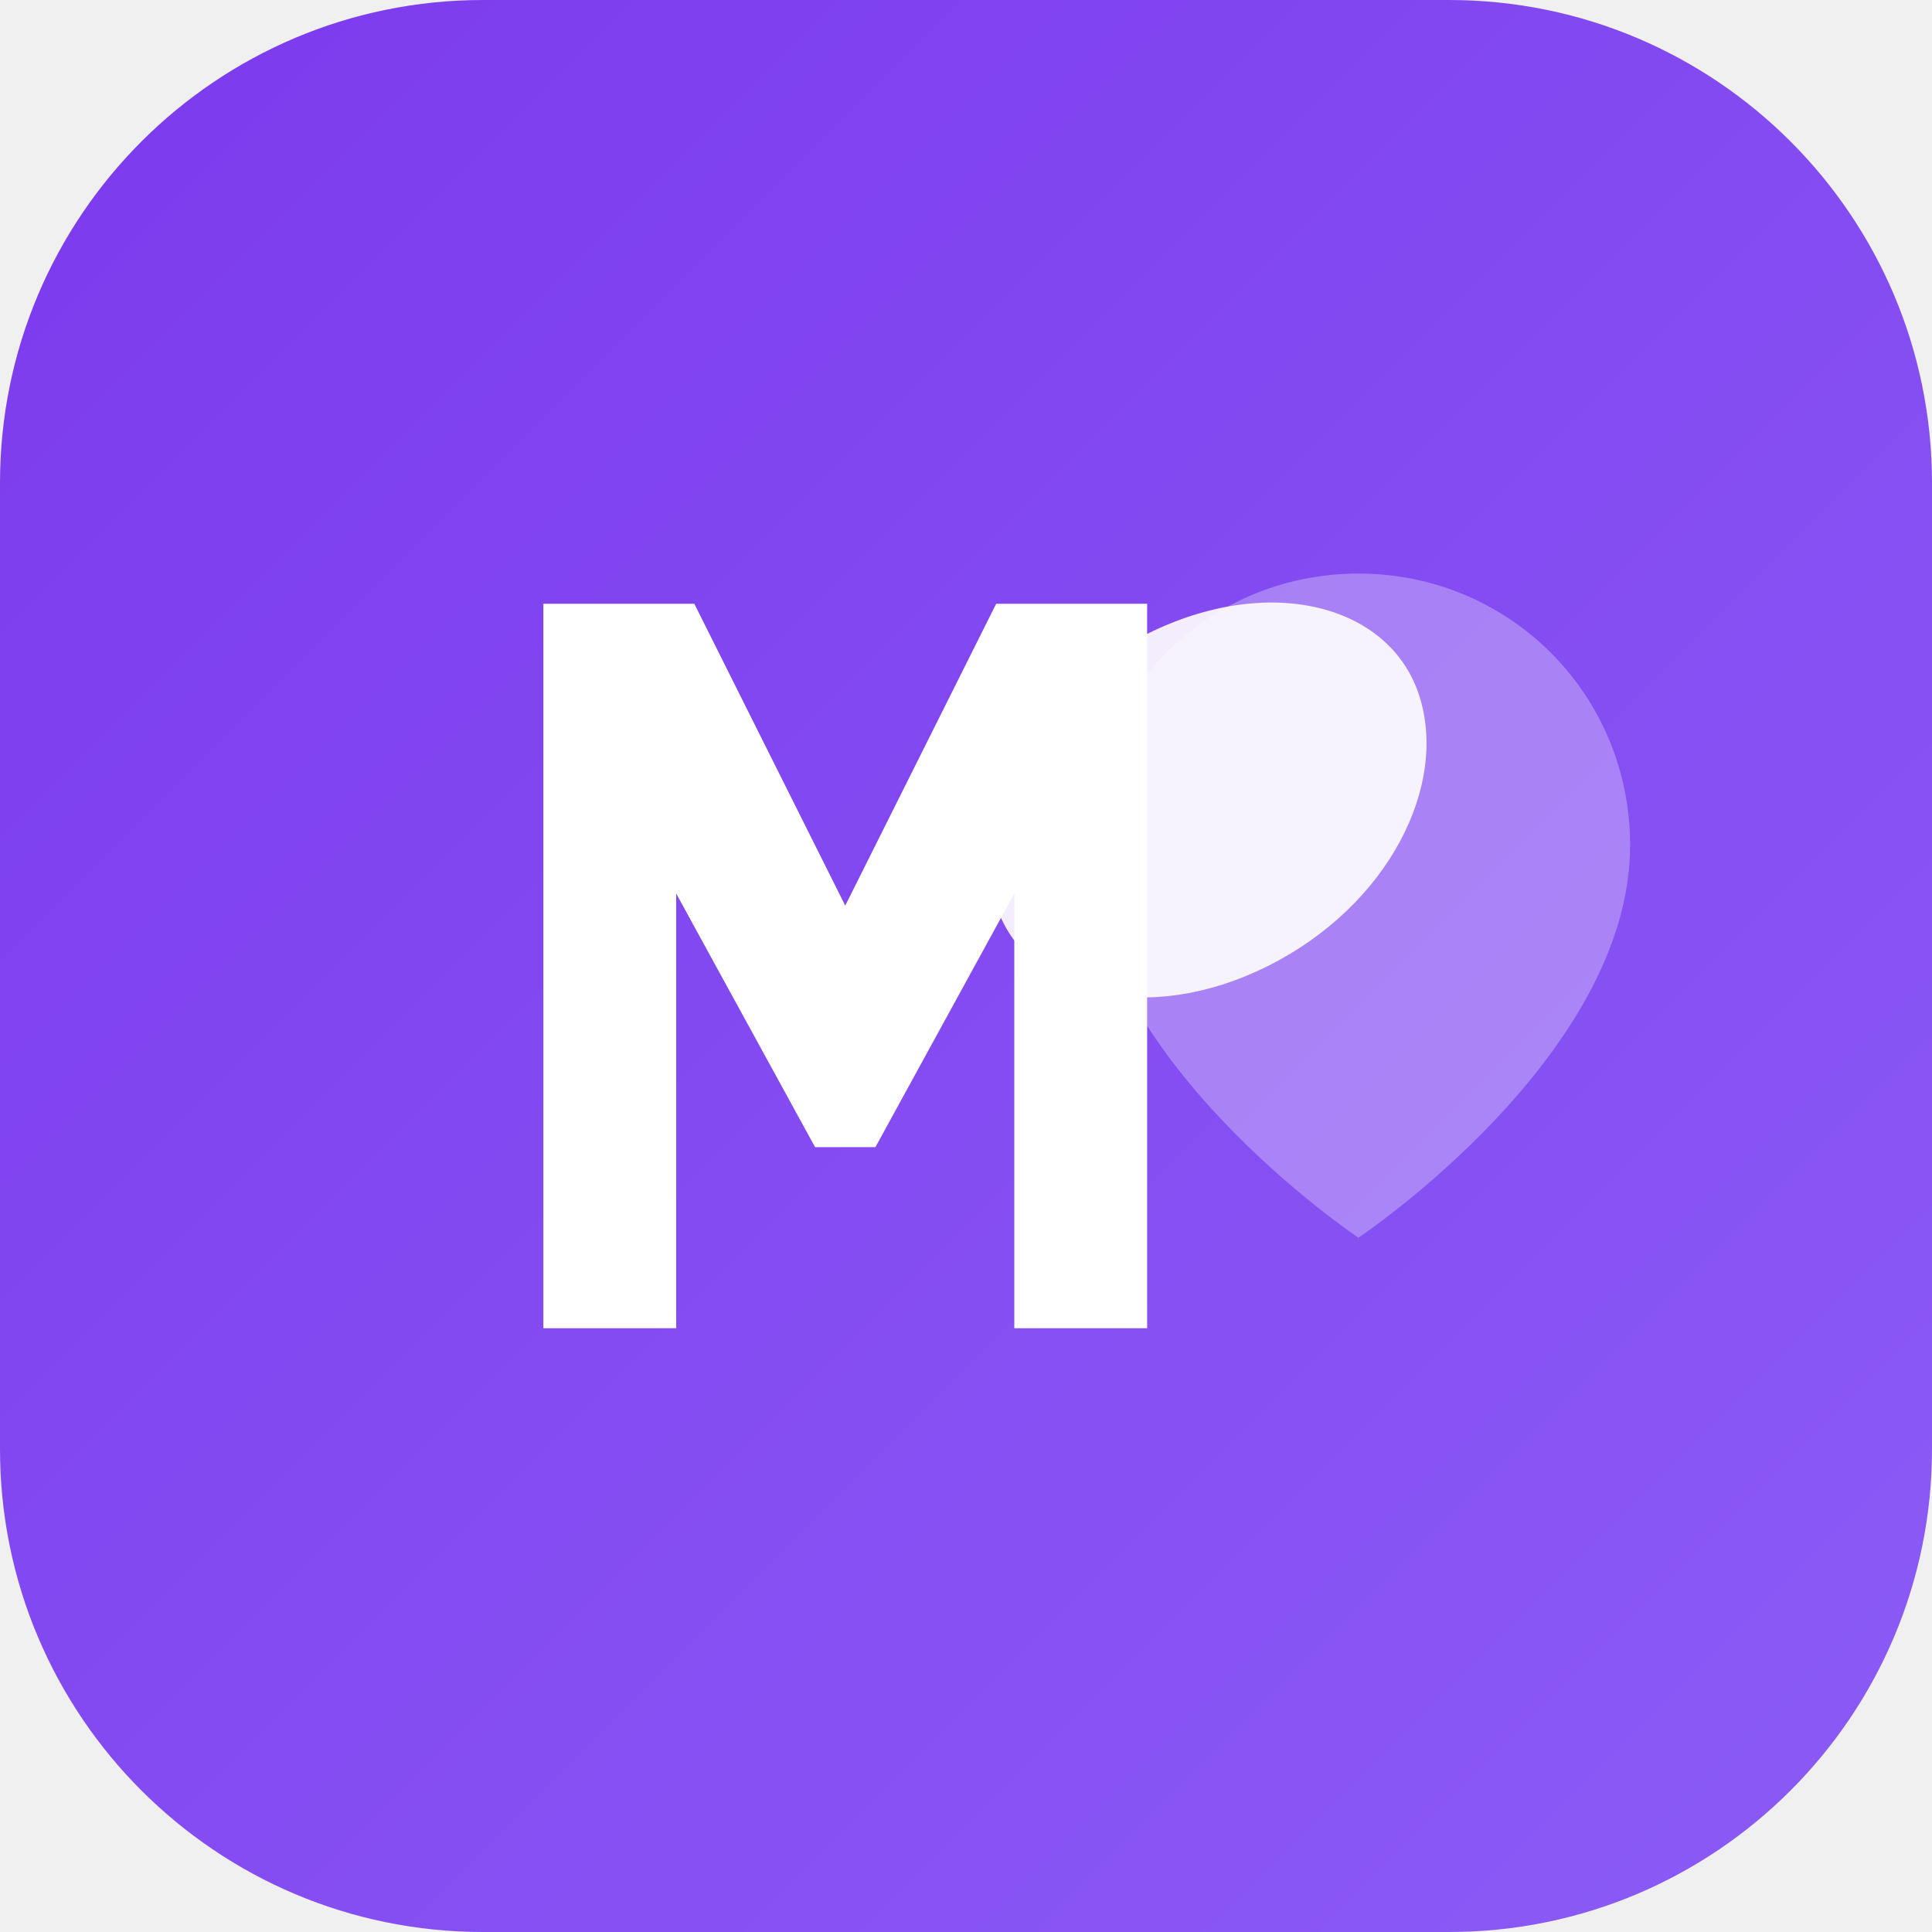
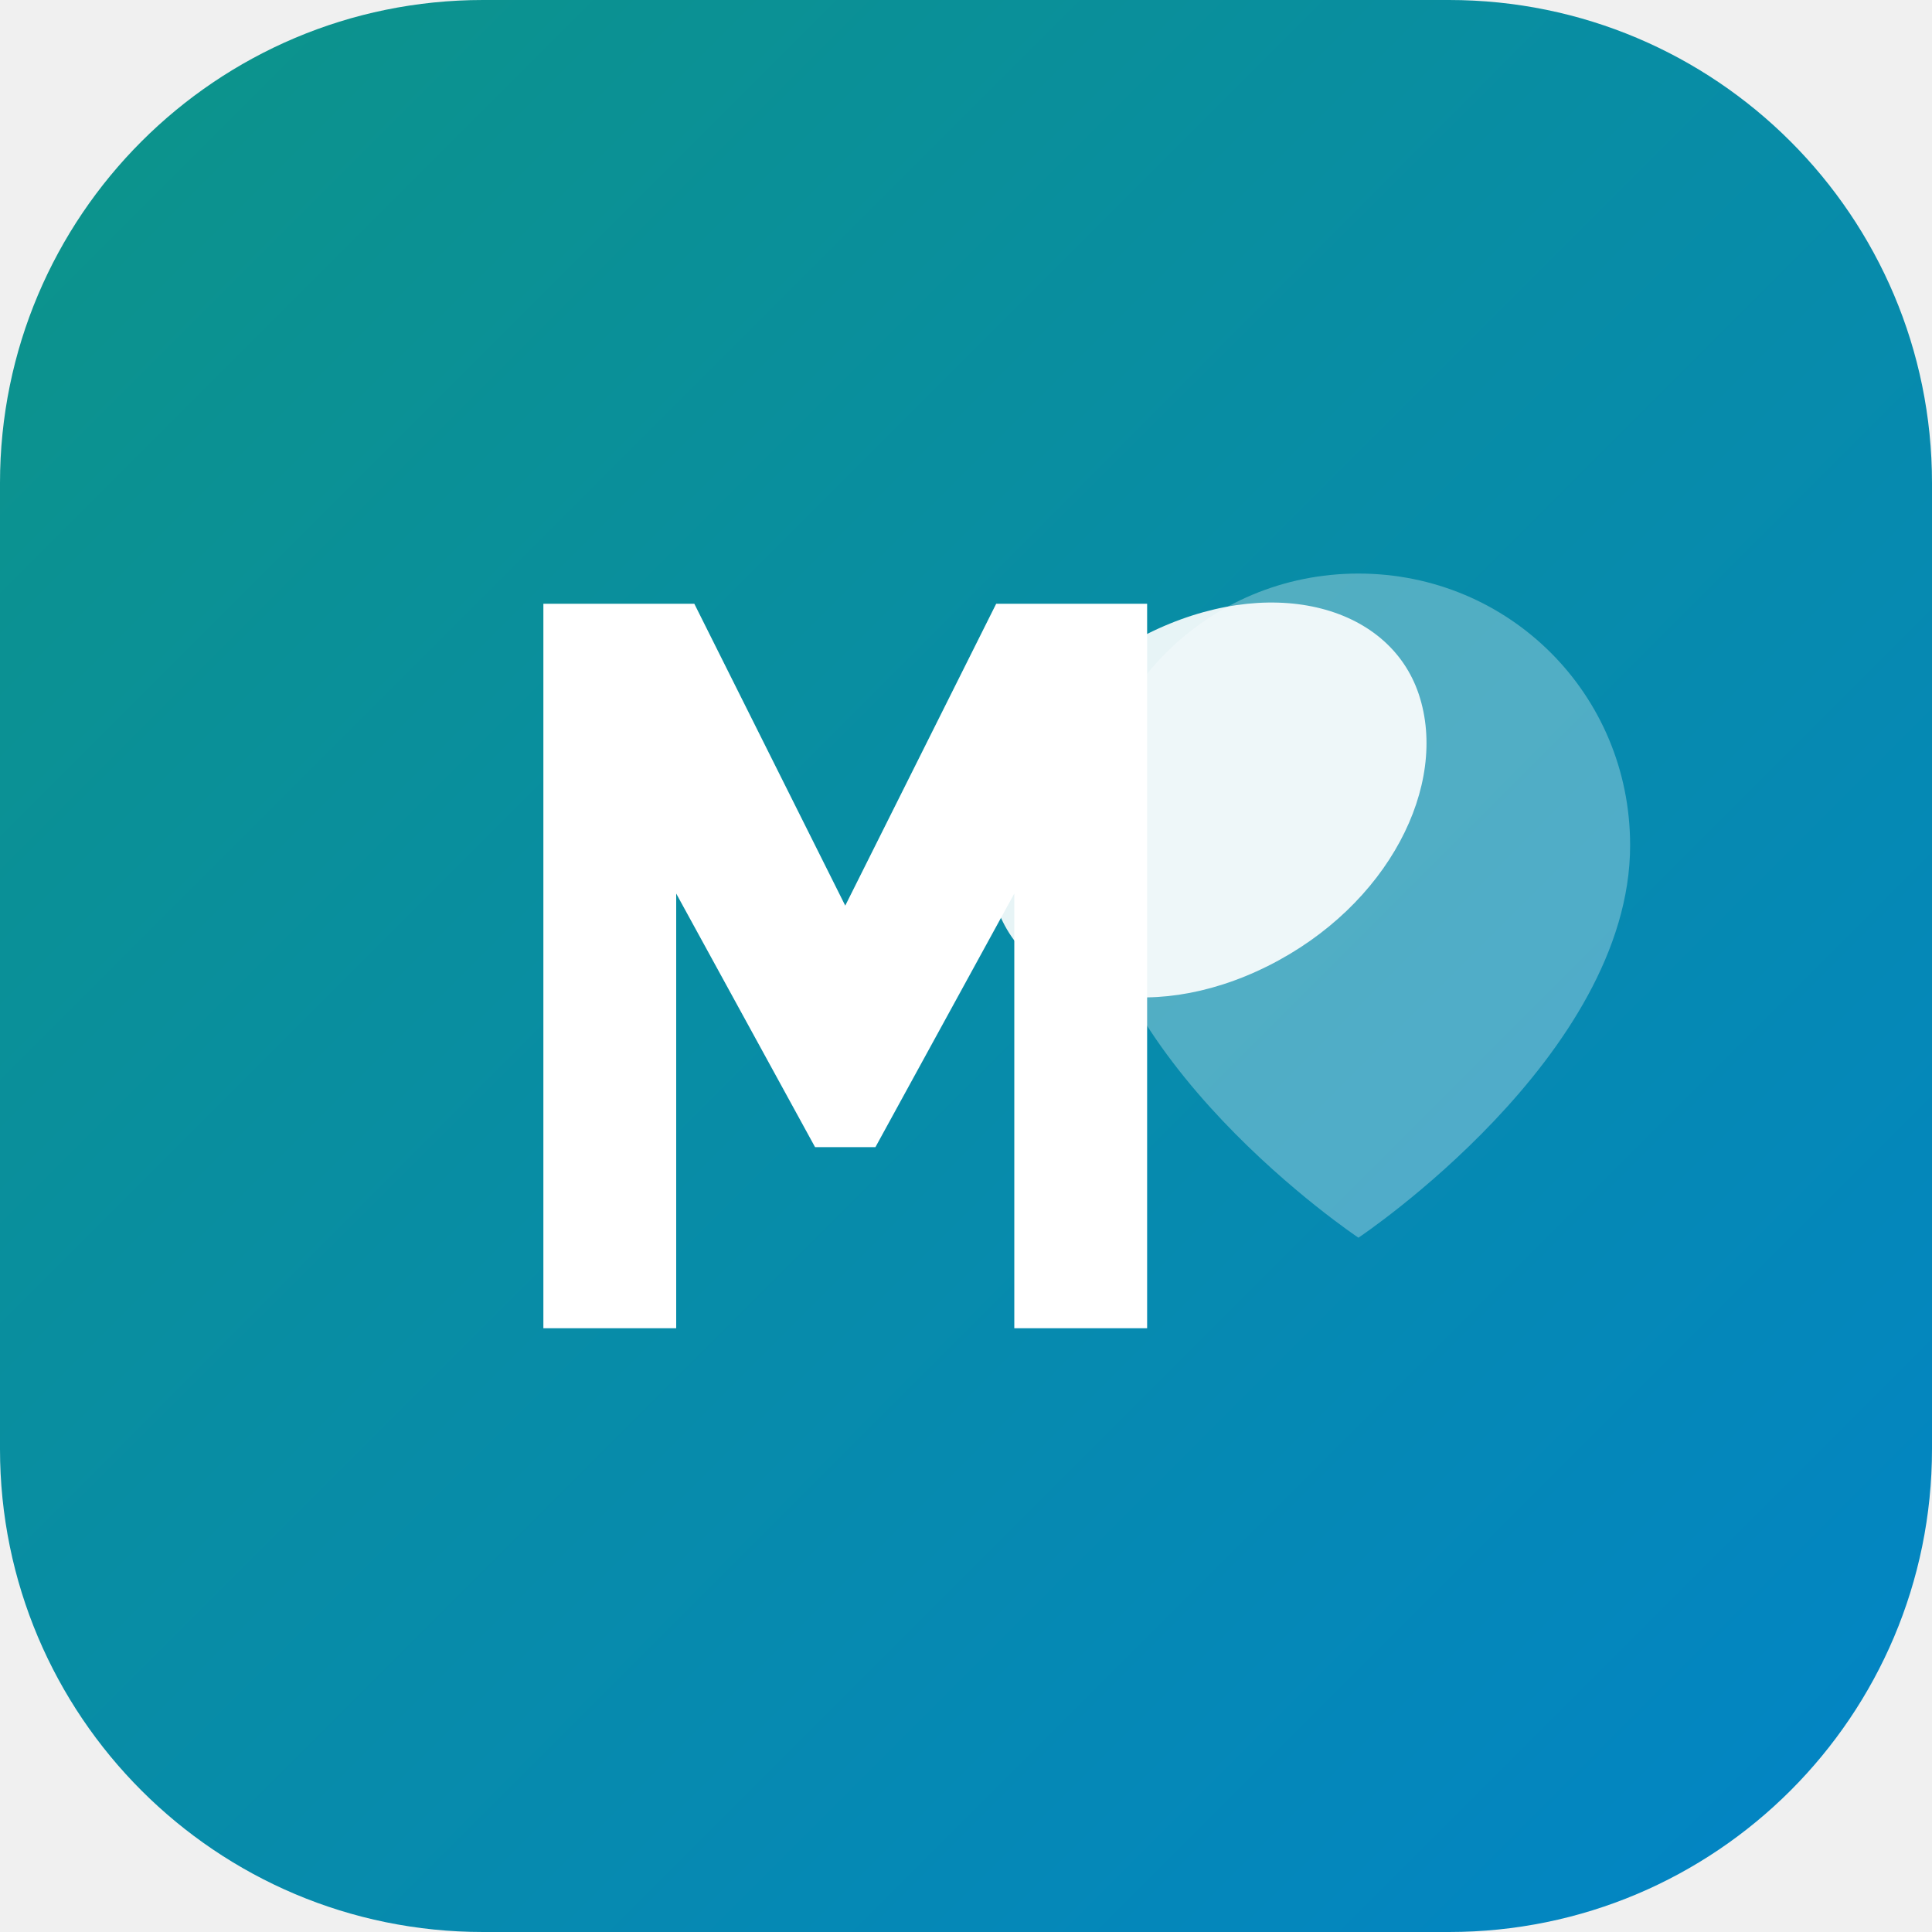
<svg xmlns="http://www.w3.org/2000/svg" viewBox="0 0 32 32" width="32" height="32">
  <defs>
    <linearGradient id="grad" x1="0%" y1="0%" x2="100%" y2="100%">
-       <stop offset="0%" stop-color="#7c3aed" />
-       <stop offset="100%" stop-color="#8b5cf6" />
+       <stop offset="0%" stop-color="#0d9488" />
+       <stop offset="100%" stop-color="#0284c7" />
    </linearGradient>
  </defs>
  <rect width="32" height="32" rx="8" fill="url(#grad)" />
  <path d="M9 22V10h2.5l2.5 5 2.5-5H19v12h-2.2v-7.2L14.5 19h-1L11.2 14.8V22H9z" fill="#ffffff" />
  <path d="M22.5 9.5c-2.5 0-4.5 2-4.5 4.5 0 3.5 4.5 6.5 4.5 6.5s4.5-3 4.5-6.5c0-2.5-2-4.5-4.5-4.5z" fill="#ffffff" opacity="0.3" />
  <path d="M21 16c2-1 3-3 2.5-4.5s-2.5-2-4.5-1c-2 1-3 3-2.5 4.5s2.5 2 4.5 1z" fill="#ffffff" opacity="0.9" />
</svg>
